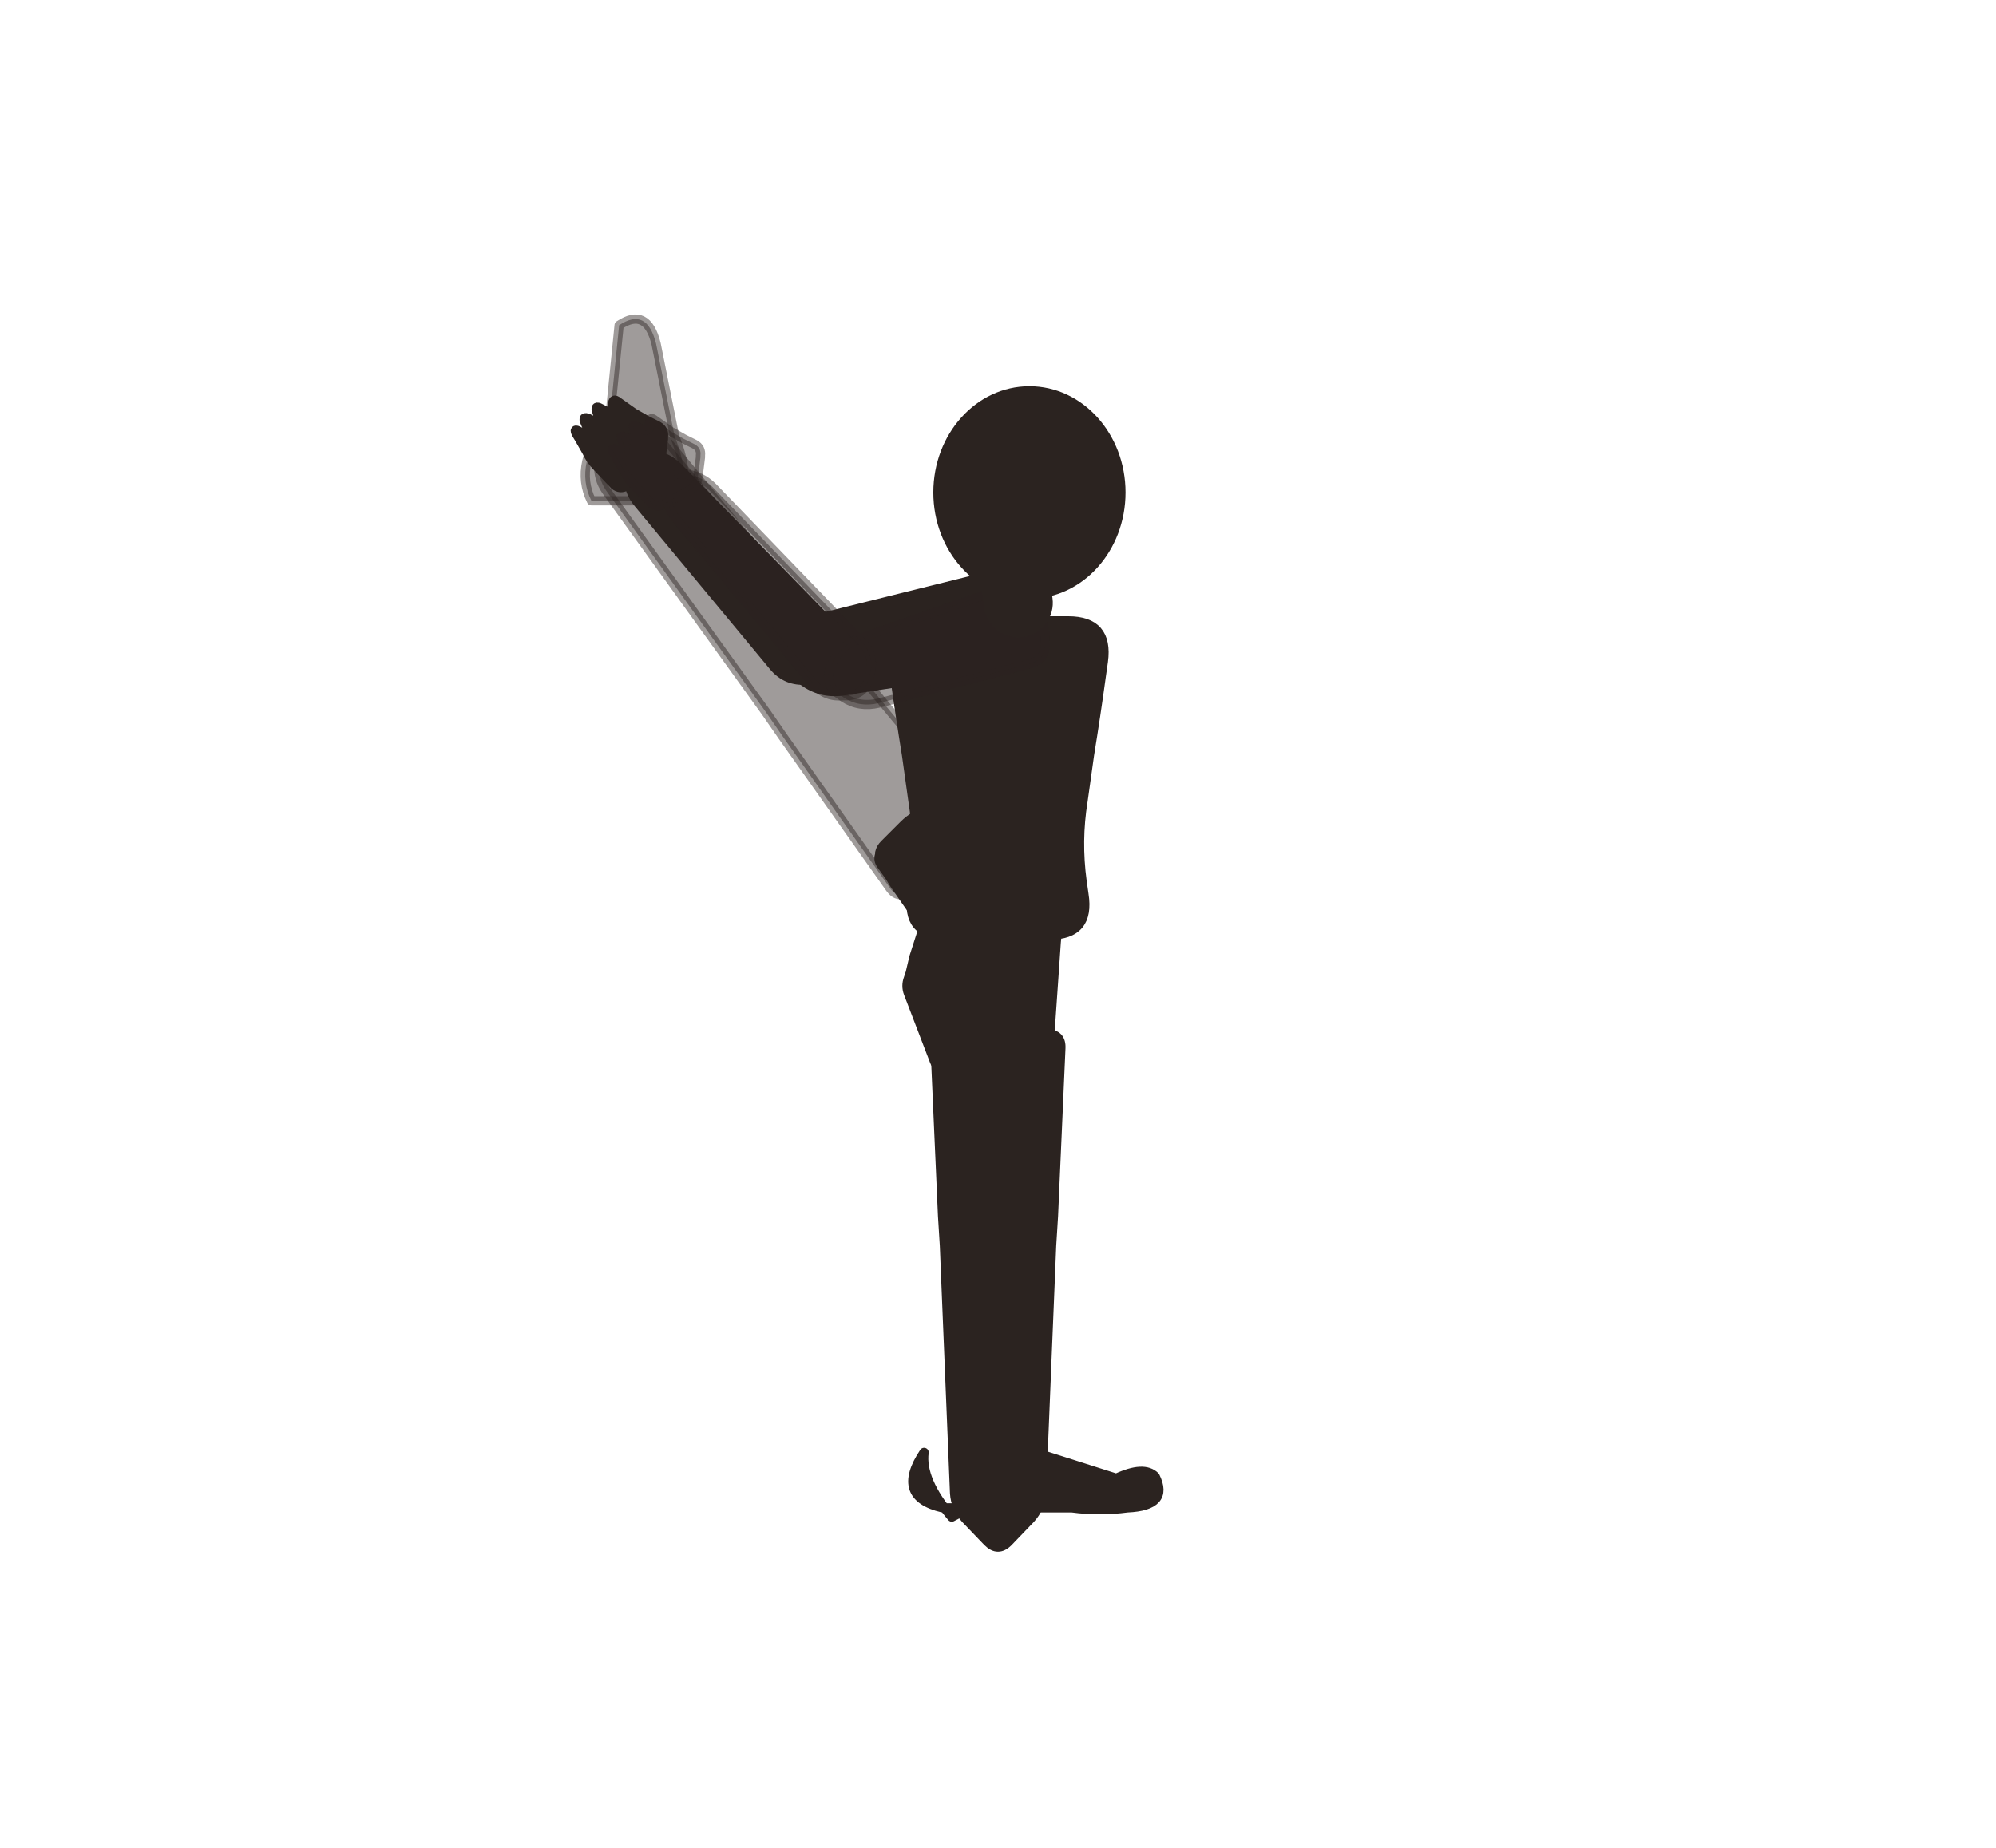
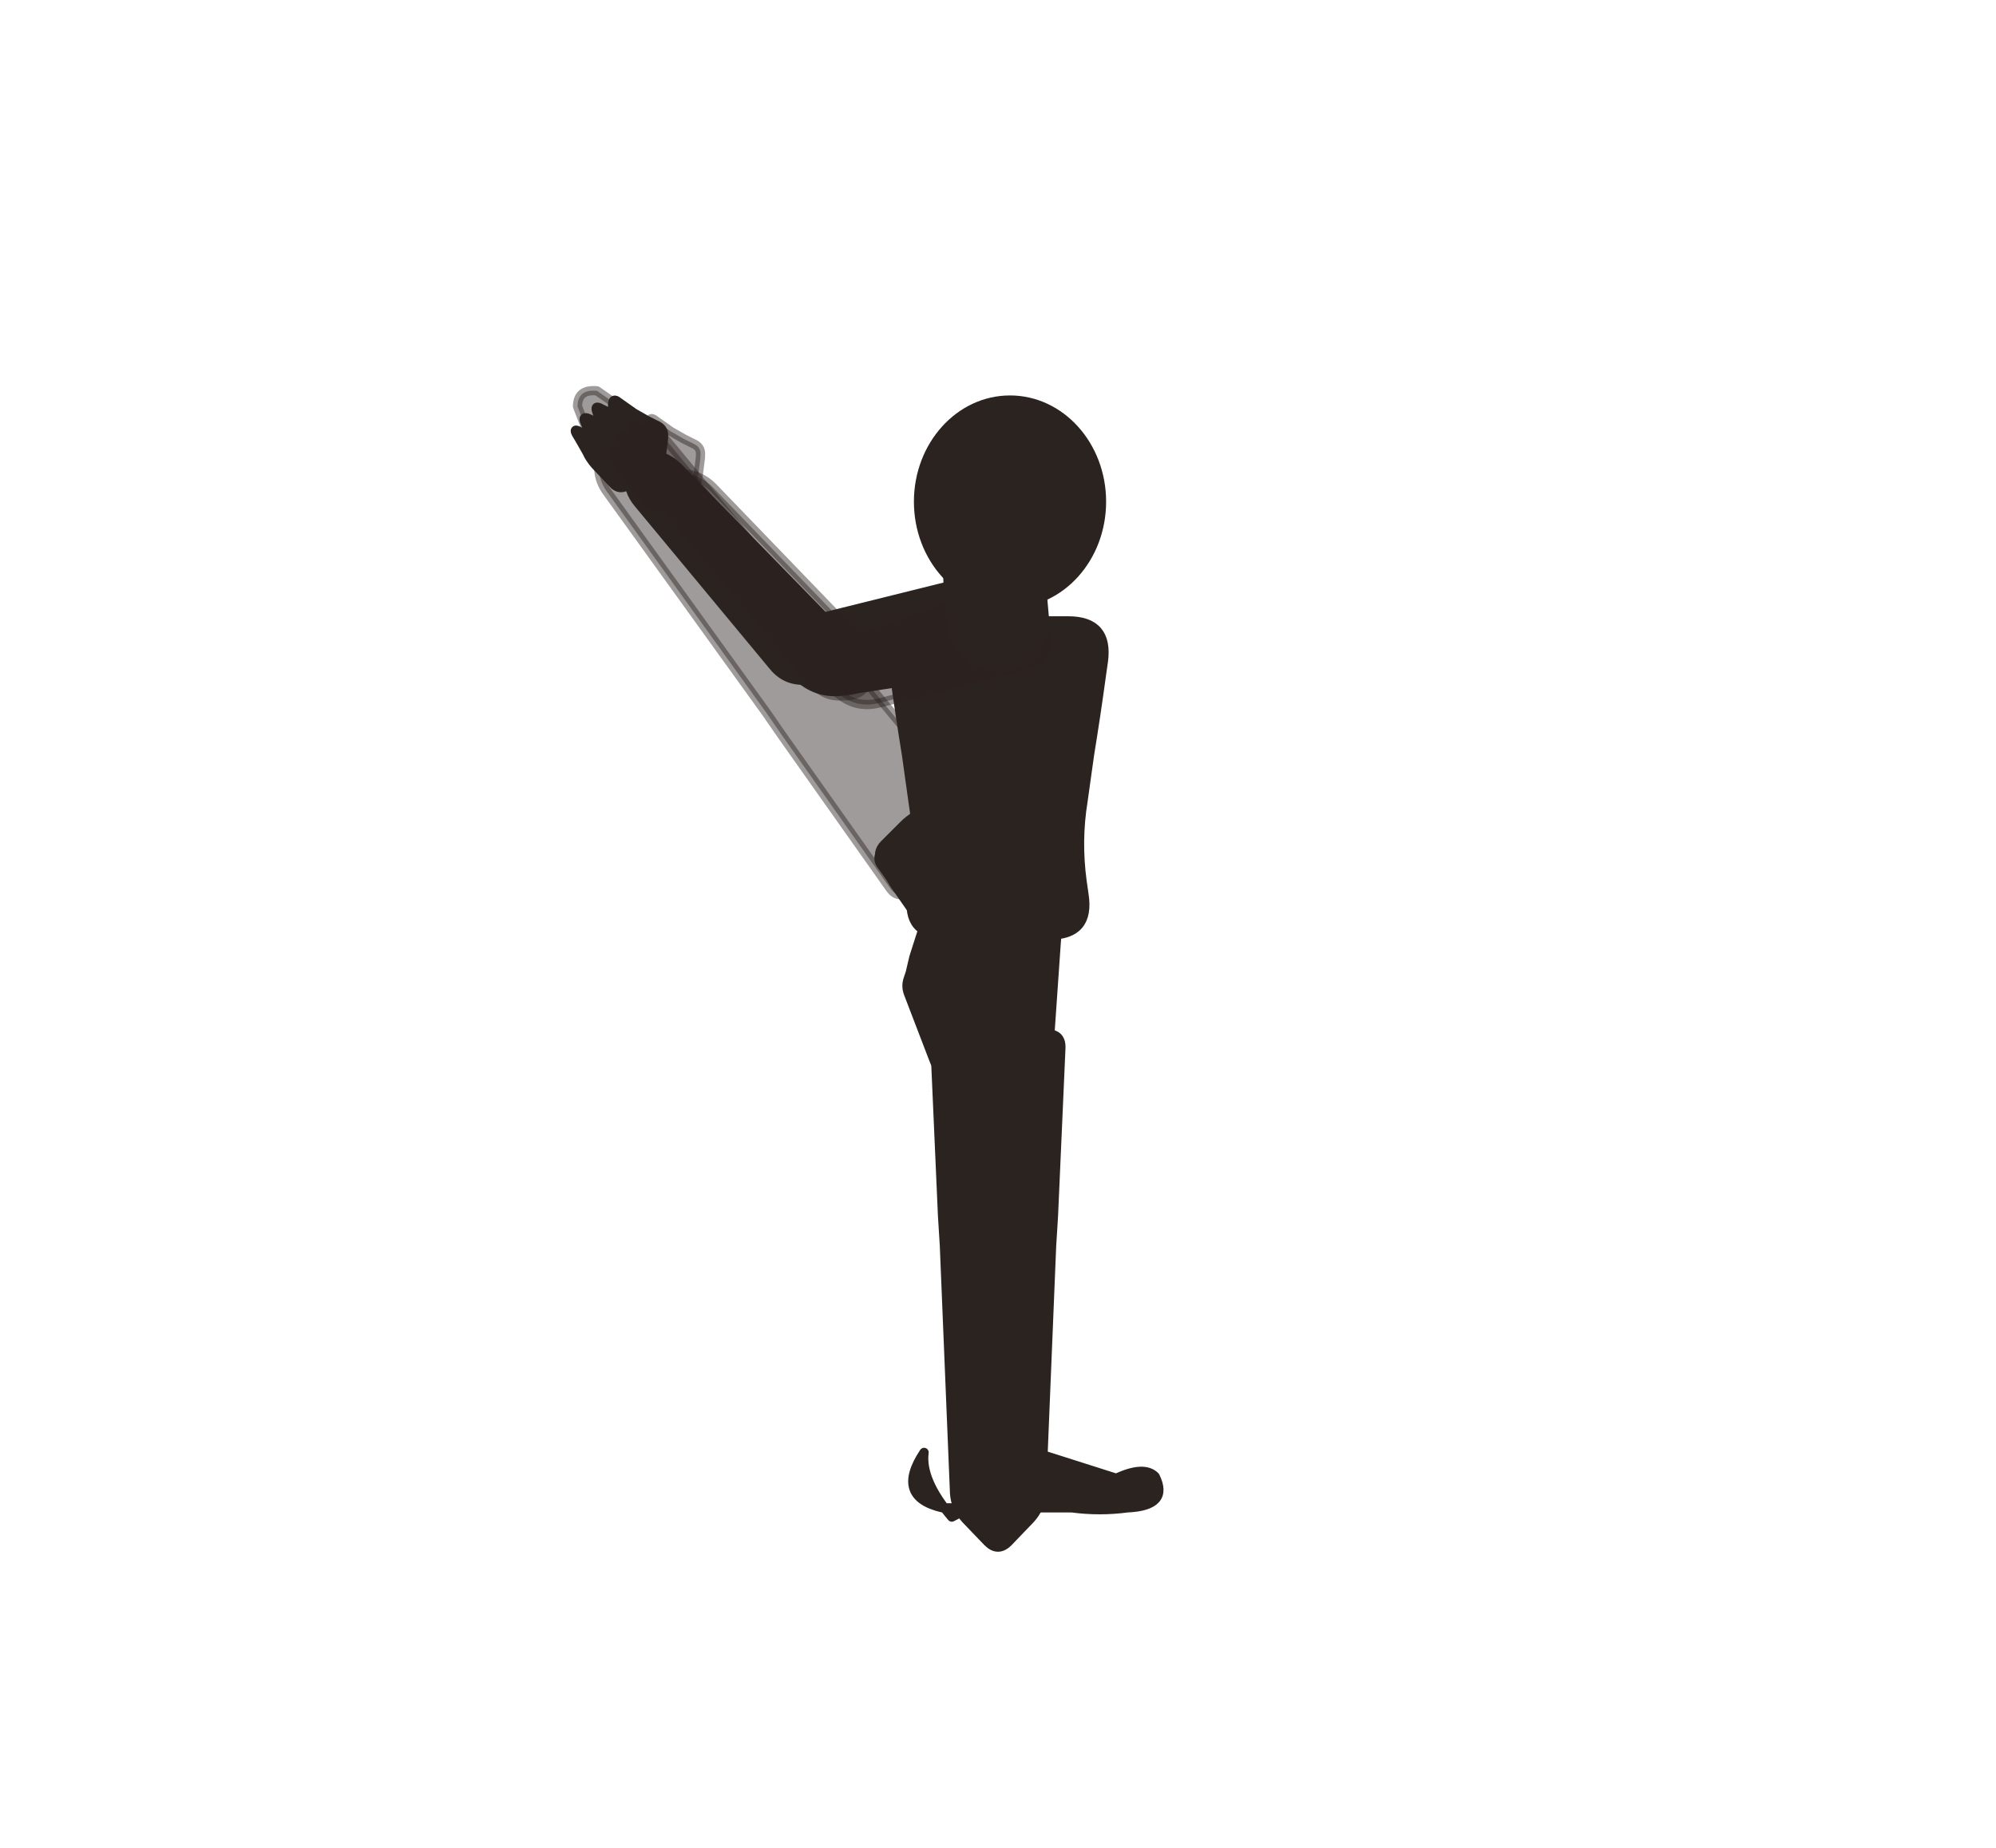
<svg xmlns="http://www.w3.org/2000/svg" viewBox="-8 0 216 200">
  <path d="M 93.2 113.5 L 94 131.6 Q 94.1 133.2 94.2 134.8 L 95.3 161.6 Q 95.4 163.2 96.5 164.4 L 98.9 166.9 Q 100 168 101.1 166.9 L 103.5 164.4 Q 104.6 163.2 104.7 161.6 L 105.8 134.8 Q 105.9 133.2 106 131.6 L 106.8 113.5 Q 106.9 111.9 105.3 111.9 L 94.7 111.9 Q 93.1 111.9 93.2 113.5 Z" fill="#2b2320" stroke="#2b2320" stroke-width="1" stroke-linejoin="round" />
  <path d="M 92 157.2 Q 88.8 162 94 163.2 L 108 163.2 Q 111 163.6 114 163.2 Q 118.6 163 117 159.8 Q 115.8 158.6 112.8 160 L 104 157.2 Q 99 162.2 95 164.2 Q 91.6 160.2 92 157.2 Z" fill="#2b2320" stroke="#2b2320" stroke-width="1" stroke-linejoin="round" />
  <path d="M 98 88.6 L 85.2 73.2 Q 84.2 72 83.2 70.7 L 64.3 47.9 Q 63.3 46.6 61.7 46.4 L 58.9 46 Q 57.3 45.7 57.1 47.3 L 56.8 50.2 Q 56.7 51.8 57.6 53.1 L 74.9 77.1 Q 75.8 78.4 76.7 79.7 L 88.3 96.1 Q 89.2 97.4 90.5 96.4 L 97.8 90.8 Q 99.1 89.8 98 88.6 Z" fill="#2b2320" stroke="#2b2320" stroke-width="1" stroke-linejoin="round" fill-opacity="0.45" stroke-opacity="0.45" />
-   <path d="M 56 54.2 L 65 54.2 Q 67 52.2 65 47.2 L 63 37.2 Q 62 33.2 59 35.2 L 58 45.2 Q 54 50.2 56 54.2 Z" fill="#2b2320" stroke="#2b2320" stroke-width="1" stroke-linejoin="round" fill-opacity="0.45" stroke-opacity="0.45" />
+   <path d="M 62.9 49 Q 62.3 52.1 58.8 52.1 L 55.9 47.6 L 54.5 44 Q 54.5 42.1 56.6 42.3 L 59.9 44.6 Z" fill="#2b2320" stroke="#2b2320" stroke-width="1" stroke-linejoin="round" fill-opacity="0.45" stroke-opacity="0.45" />
  <path d="M 109.3 96.8 L 109.1 95.4 Q 108.5 91 109.2 86.7 L 109.9 81.7 Q 110.6 77.4 111.2 73 L 111.4 71.6 Q 112 67.2 107.6 67.2 L 92.4 67.2 Q 88 67.2 88.6 71.6 L 88.8 73 Q 89.4 77.4 90.1 81.7 L 90.8 86.7 Q 91.5 91 90.9 95.4 L 90.7 96.8 Q 90 101.2 94.4 101.2 L 105.6 101.2 Q 110 101.2 109.3 96.8 Z" fill="#2b2320" stroke="#2b2320" stroke-width="1" stroke-linejoin="round" />
  <path d="M 87.2 92.5 L 87.2 92.3 Q 87.3 91.8 87.7 91.4 L 89.8 89.3 Q 90.4 88.7 91.1 88.3 L 93.4 87 Q 94.1 86.5 94.9 86.3 L 95.7 86 Q 96.5 85.7 97 86.4 L 99.1 88.7 Q 99.6 89.4 100.2 90 L 102.2 92.4 Q 102.8 93 103.3 93.6 L 105.4 96 Q 105.9 96.6 106 97.5 L 106.3 100.4 Q 106.4 101.2 106.3 102 L 105.4 115 Q 105.3 115.6 104.9 116 L 104.7 116 Q 104.3 116.4 103.7 116.5 L 100.8 116.8 Q 100 117 99.2 116.8 L 96.6 116.5 Q 95.7 116.4 94.9 116.1 L 94.2 115.9 Q 93.4 115.6 93.1 114.8 L 90.3 107.5 Q 90 106.7 90.3 105.9 L 90.5 105.3 Q 90.7 104.4 90.9 103.6 L 91.7 101.1 Q 92 100.3 91.5 99.6 L 89.2 96.3 Q 88.7 95.6 88.3 94.9 L 87.3 93.5 Q 87 93 87.2 92.5 Z" fill="#2b2320" stroke="#2b2320" stroke-width="1" stroke-linejoin="round" />
  <path d="M 96.8 62.9 L 81.5 66.7 Q 79.2 67.3 78.1 69.3 L 77.8 69.8 Q 76.7 71.9 78.5 73.3 L 78.9 73.7 Q 80.8 75.1 83.1 74.8 L 98.7 72.4 Q 101 72.1 101 69.8 L 101 69.3 Q 101.1 67 100.2 64.9 L 99.9 64.4 Q 99 62.3 96.8 62.9 Z" fill="#2b2320" stroke="#2b2320" stroke-width="1" stroke-linejoin="round" />
  <path d="M 81.4 67 L 65.4 50.6 Q 64.1 49.3 62.3 49.2 L 61.9 49.2 Q 60 49 60 50.8 L 60 51.2 Q 59.9 53.1 61.1 54.5 L 75.7 72.1 Q 77.1 73.8 79.3 73.6 L 79.7 73.5 Q 81.9 73.3 82.3 71.2 L 82.4 70.7 Q 82.9 68.6 81.4 67 Z" fill="#2b2320" stroke="#2b2320" stroke-width="1" stroke-linejoin="round" />
  <path d="M 58.5 52.5 L 56.7 50.6 Q 56.1 50 55.7 49.3 L 55.5 48.9 Q 55.1 48.2 54.7 47.5 L 54.4 47 Q 54 46.3 54.7 46.7 L 55.1 46.9 Q 55.8 47.2 55.6 46.4 L 55.3 45.7 Q 55 45 55.7 45.3 L 56.3 45.6 Q 57 46 56.8 45.2 L 56.6 44.6 Q 56.3 43.8 57 44.2 L 57.6 44.5 Q 58.3 44.8 58.3 44 L 58.3 43.8 Q 58.3 43 58.9 43.5 L 60.6 44.7 Q 61.3 45.1 62 45.5 L 63.2 46.1 Q 63.9 46.5 63.8 47.3 L 63.8 47.5 Q 63.7 48.3 63.6 49.1 L 63.5 49.8 Q 63.4 50.6 62.7 51 L 59.8 52.6 Q 59.1 53 58.5 52.5 Z" fill="#2b2320" stroke="#2b2320" stroke-width="1" stroke-linejoin="round" />
  <path d="M 100.8 63.6 L 85 69.1 Q 83 69.8 82.1 71.7 L 81.9 72.1 Q 81.1 74.1 82.9 75.2 L 83.3 75.5 Q 85 76.6 87.1 76.1 L 103.3 71.9 Q 105.3 71.4 105.1 69.4 L 105.1 68.9 Q 104.9 66.9 103.9 65.2 L 103.7 64.8 Q 102.7 63 100.8 63.6 Z" fill="#2b2320" stroke="#2b2320" stroke-width="1" stroke-linejoin="round" fill-opacity="0.45" stroke-opacity="0.45" />
  <path d="M 85.3 69.5 L 69.1 52.7 Q 67.9 51.5 66.2 51.3 L 65.9 51.3 Q 64.2 51.2 64.1 52.9 L 64.1 53.2 Q 64.1 54.9 65.2 56.2 L 80.1 74.1 Q 81.4 75.5 83.3 75.3 L 83.8 75.3 Q 85.7 75.1 86.1 73.2 L 86.2 72.8 Q 86.6 70.9 85.3 69.5 Z" fill="#2b2320" stroke="#2b2320" stroke-width="1" stroke-linejoin="round" fill-opacity="0.45" stroke-opacity="0.45" />
  <path d="M 62.5 54.5 L 60.7 52.6 Q 60.1 52 59.7 51.3 L 59.5 50.9 Q 59.1 50.2 58.7 49.5 L 58.4 49 Q 58 48.3 58.7 48.7 L 59.1 48.9 Q 59.8 49.2 59.6 48.4 L 59.3 47.7 Q 59 47 59.7 47.3 L 60.3 47.6 Q 61 48 60.8 47.2 L 60.6 46.6 Q 60.3 45.8 61 46.2 L 61.6 46.5 Q 62.3 46.8 62.3 46 L 62.3 45.8 Q 62.3 45 62.9 45.5 L 64.6 46.7 Q 65.3 47.1 66 47.5 L 67.2 48.1 Q 67.9 48.5 67.8 49.3 L 67.8 49.5 Q 67.7 50.3 67.6 51.1 L 67.5 51.8 Q 67.4 52.6 66.7 53 L 63.8 54.6 Q 63.1 55 62.5 54.5 Z" fill="#2b2320" stroke="#2b2320" stroke-width="1" stroke-linejoin="round" fill-opacity="0.45" stroke-opacity="0.45" />
-   <path d="M 105.4 64.8 L 104.9 61.2 A 3.2 3.2 0 0 0 98.5 62.1 L 99 65.7 A 3.2 3.2 0 0 0 105.4 64.8 Z" fill="#2b2320" stroke="#2b2320" stroke-width="1" stroke-linejoin="round" />
-   <ellipse cx="103.4" cy="53.3" rx="9.9" ry="11" fill="#2b2320" stroke="#2b2320" stroke-width="1" stroke-linejoin="round" />
+   <path d="M 105 66.7 L 104.6 62.2 A 5 5 0 0 0 94.6 63.1 L 95 67.7 A 5 5 0 0 0 105 66.7 Z" fill="#2b2320" stroke="#2b2320" stroke-width="1" stroke-linejoin="round" />
+   <ellipse cx="101.3" cy="54.3" rx="9.9" ry="11" fill="#2b2320" stroke="#2b2320" stroke-width="1" stroke-linejoin="round" />
</svg>
